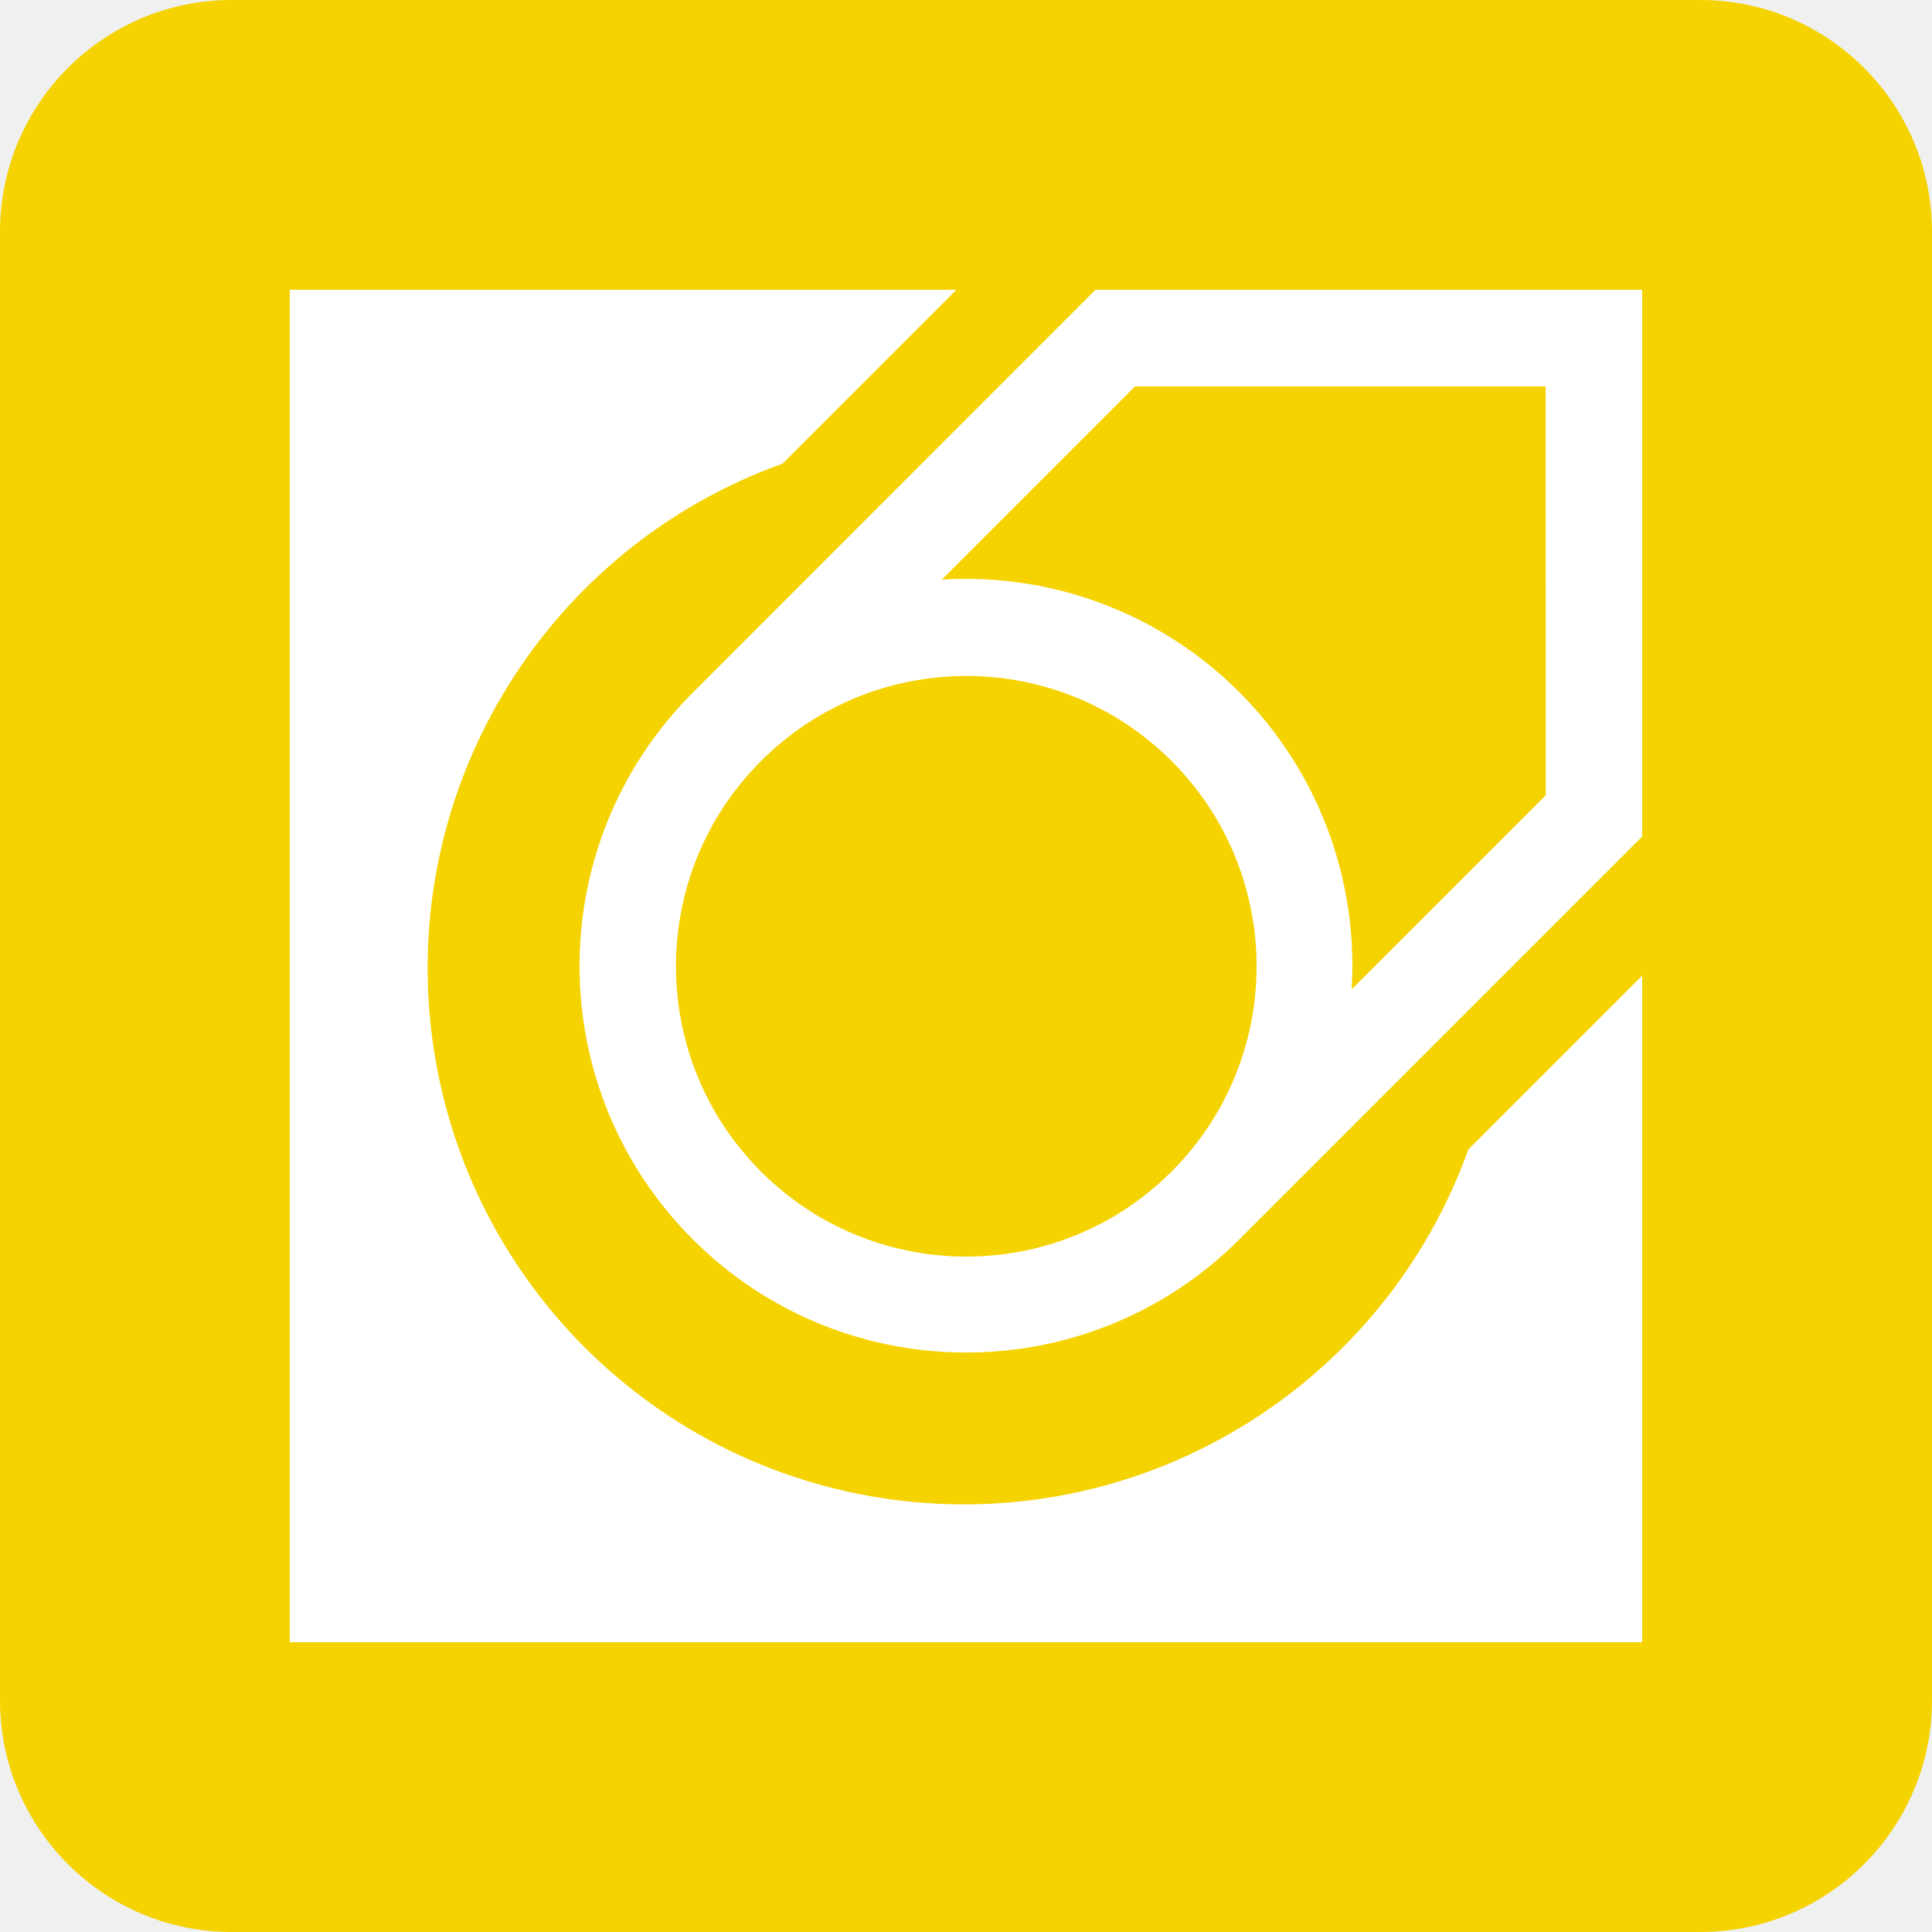
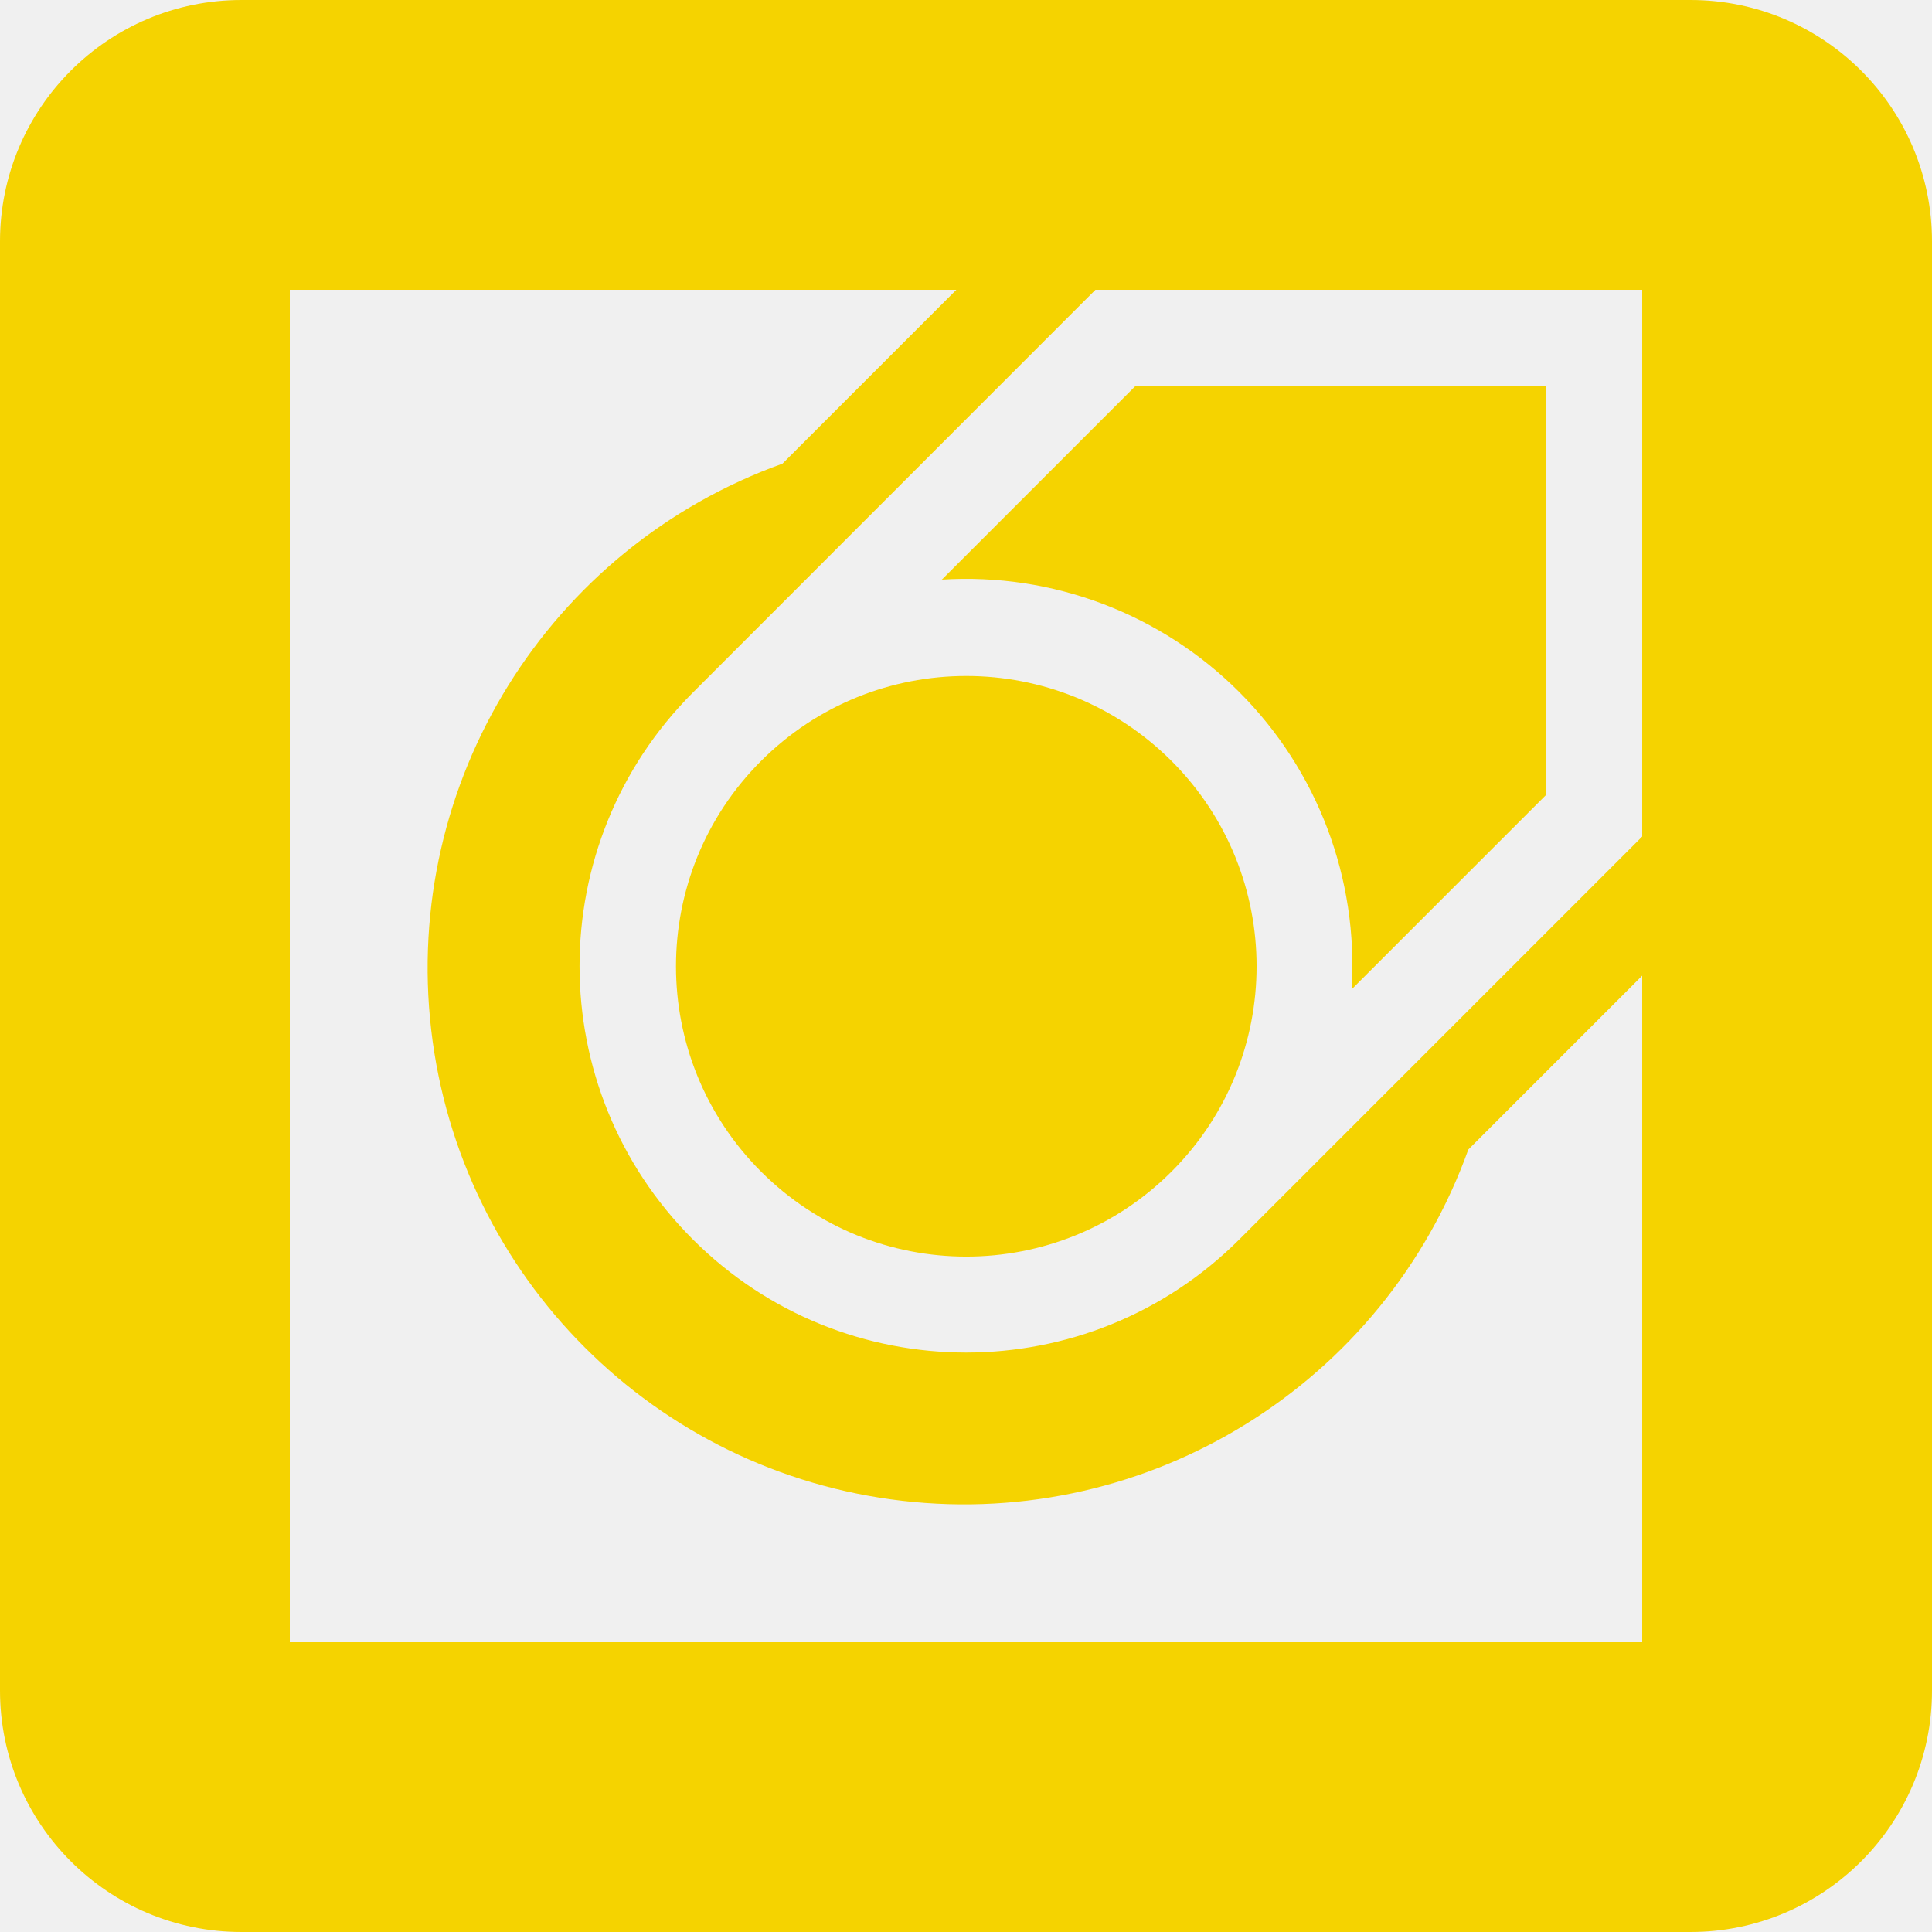
<svg xmlns="http://www.w3.org/2000/svg" viewBox="-25 -25 200 200" width="150" height="150">
-   <rect x="-25" y="-25" width="200" height="200" fill="#f5d300" rx="24" ry="24" />
-   <path fill="white" stroke-width="2" d="M 5 5 L 74 5 L 56 23 A 55.5 55.5 0 1 0 127 94 L 145 76 L 145 145 L 5 145 Z M 46.71 46.71 L 88.4 5 L 145 5 L 145 61.6 L 103.31 103.29 A 40 40 0 0 1 46.71 46.71 Z M 53.78 53.78 A 30 30 0 0 0 96.28 96.28 A 30 30 0 1 0 53.78 53.78 Z M 135 15 L 92.5 15 L 72.5 35 A 40 40 0 0 1 114.92 77.42 L 135.02 57.32 Z" />
+   <path fill="#f5d300" stroke-width="2" d="M0 -25a25 25 0 0 0 -25 25v150a25 25 0 0 0 25 25h150a25 25 0 0 0 25 -25v-150a25 25 0 0 0 -25 -25z M 5 5 L 74 5 L 56 23 A 55.5 55.5 0 1 0 127 94 L 145 76 L 145 145 L 5 145 Z M 46.71 46.71 L 88.4 5 L 145 5 L 145 61.6 L 103.31 103.29 A 40 40 0 0 1 46.71 46.71 Z M 53.78 53.78 A 30 30 0 0 0 96.28 96.28 A 30 30 0 1 0 53.78 53.78 Z M 135 15 L 92.5 15 L 72.5 35 A 40 40 0 0 1 114.92 77.42 L 135.02 57.32 Z" />
</svg>
